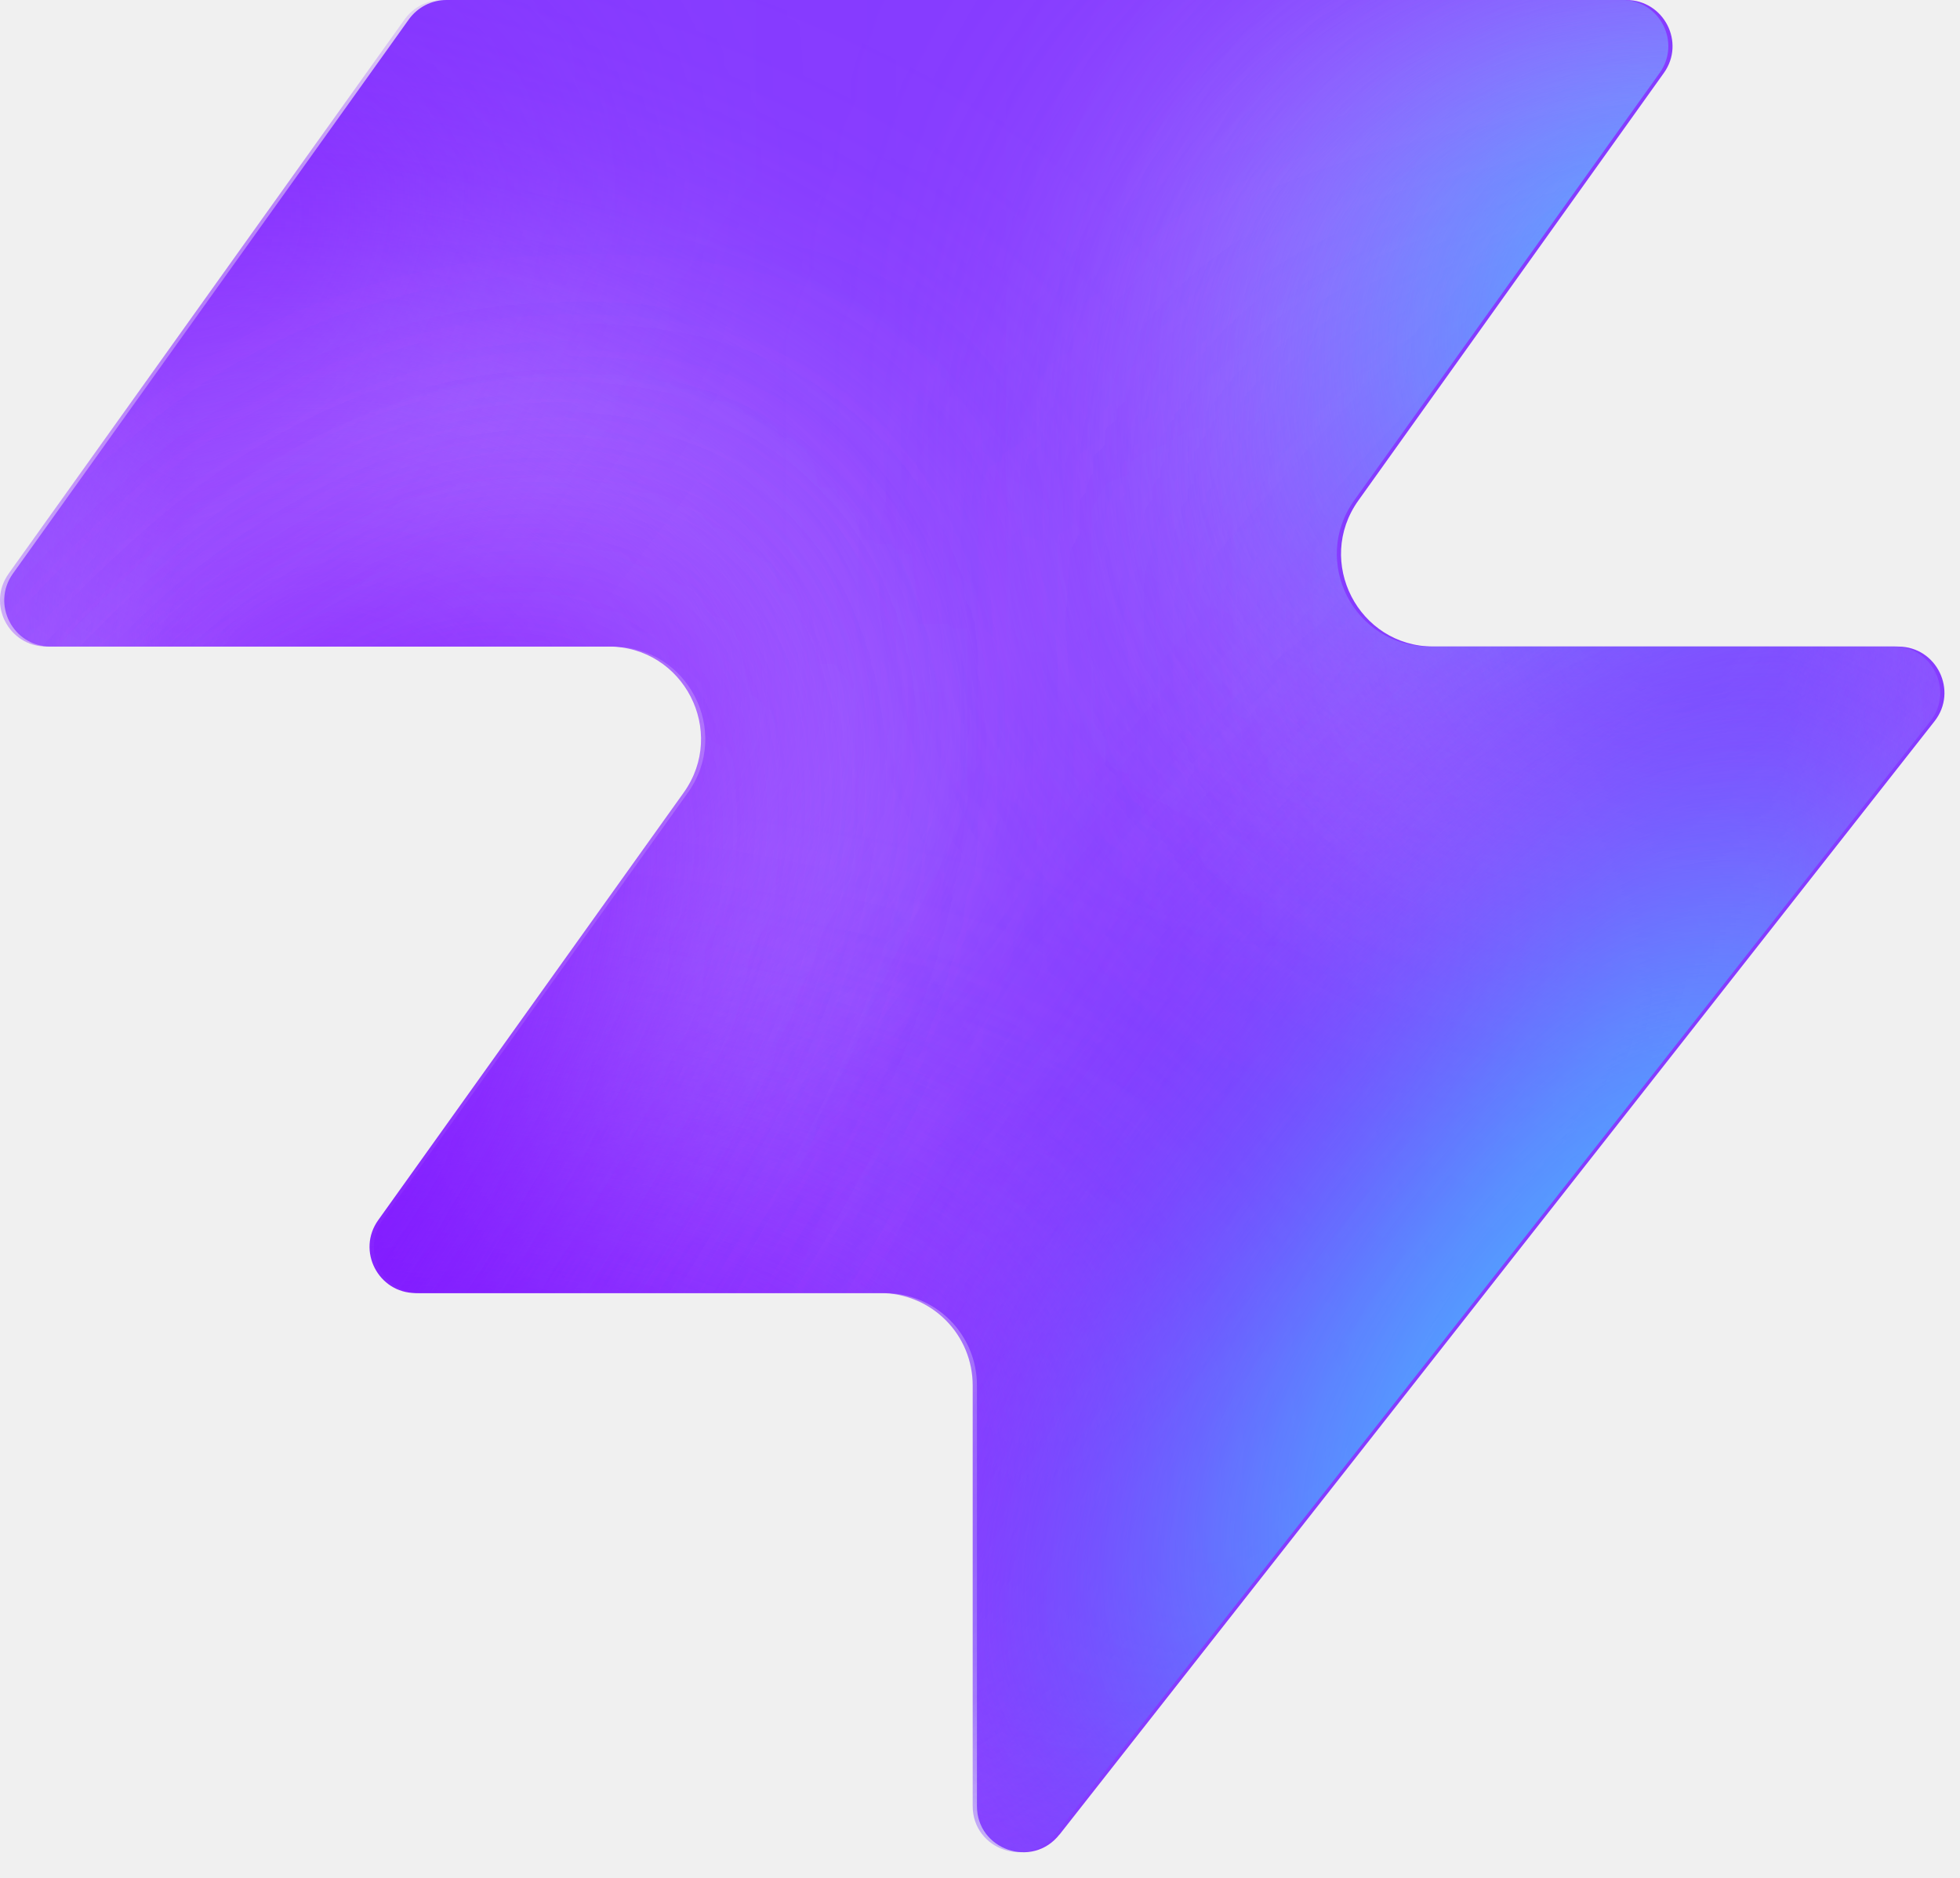
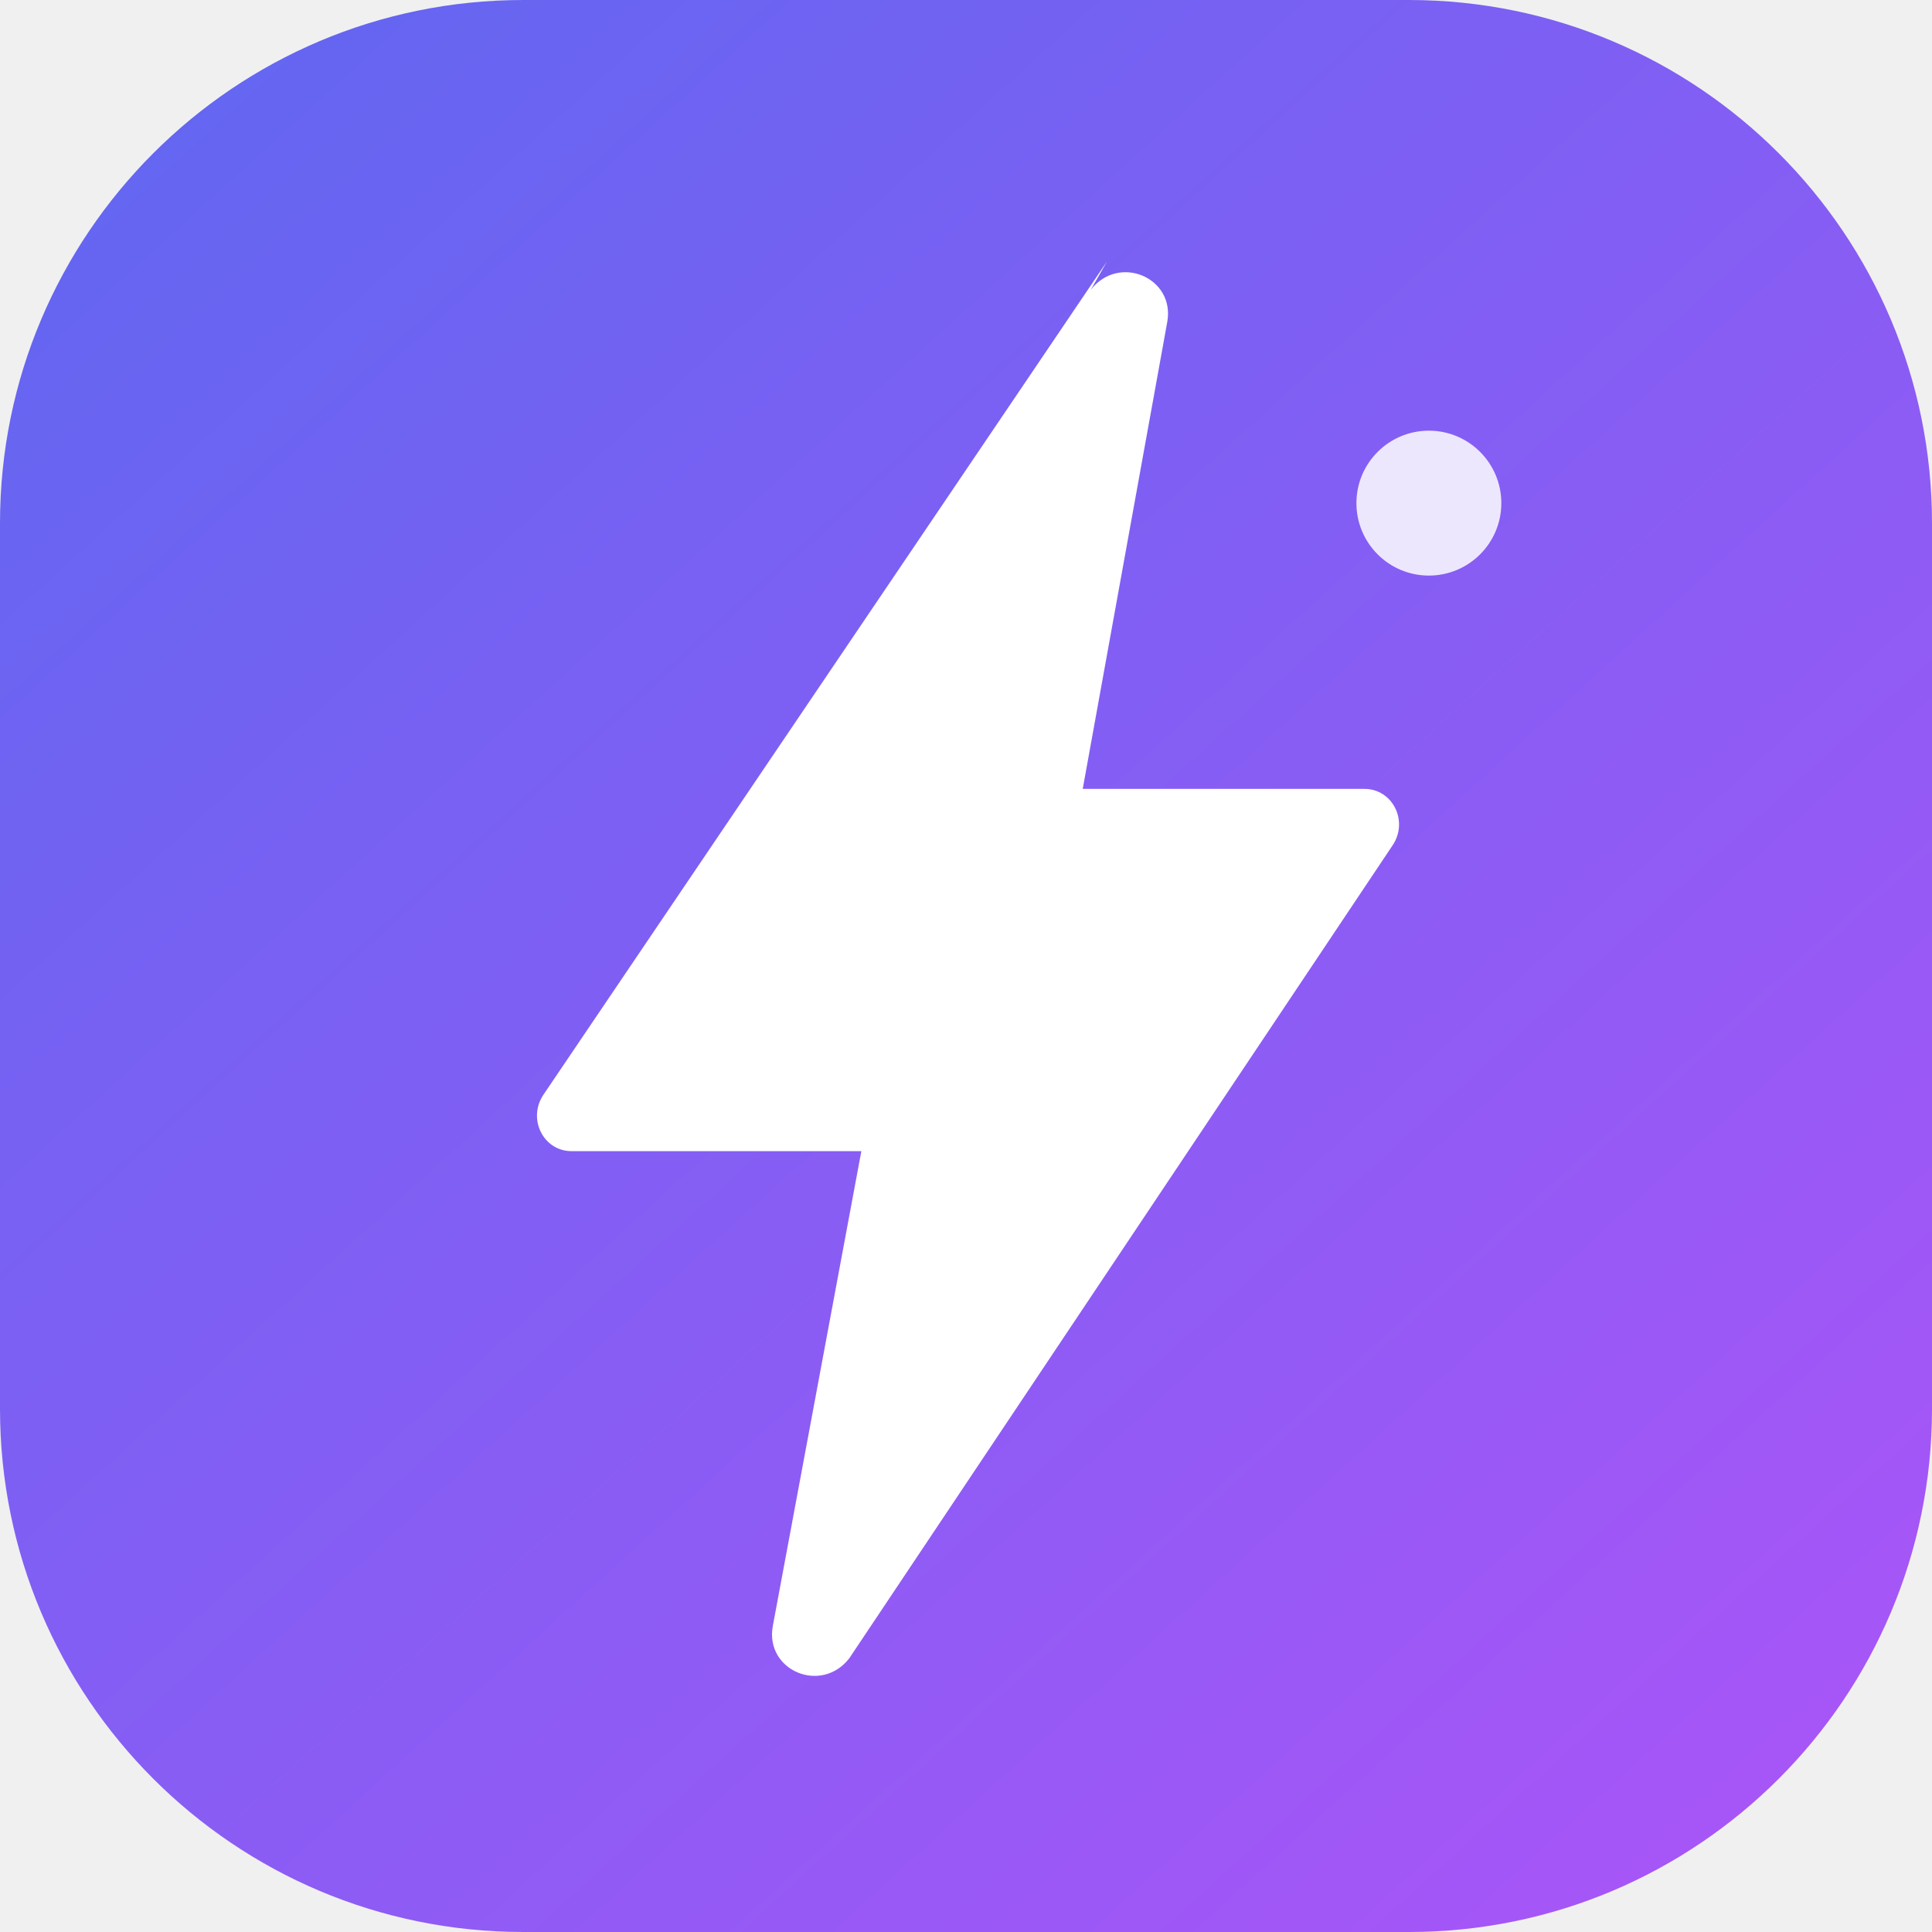
- <svg xmlns="http://www.w3.org/2000/svg" width="48" height="46" fill="none" viewBox="0 0 48 46">
-   <path fill="#863bff" d="M25.946 44.938c-.664.845-2.021.375-2.021-.698V33.937a2.26 2.26 0 0 0-2.262-2.262H10.287c-.92 0-1.456-1.04-.92-1.788l7.48-10.471c1.07-1.497 0-3.578-1.842-3.578H1.237c-.92 0-1.456-1.04-.92-1.788L10.013.474c.214-.297.556-.474.92-.474h28.894c.92 0 1.456 1.04.92 1.788l-7.48 10.471c-1.07 1.498 0 3.579 1.842 3.579h11.377c.943 0 1.473 1.088.89 1.83L25.947 44.94z" style="fill:#863bff;fill:color(display-p3 .525 .23 1);fill-opacity:1" />
-   <mask id="a" width="48" height="46" x="0" y="0" maskUnits="userSpaceOnUse" style="mask-type:alpha">
-     <path fill="#000" d="M25.842 44.938c-.664.844-2.021.375-2.021-.698V33.937a2.26 2.26 0 0 0-2.262-2.262H10.183c-.92 0-1.456-1.04-.92-1.788l7.48-10.471c1.07-1.498 0-3.579-1.842-3.579H1.133c-.92 0-1.456-1.04-.92-1.787L9.91.473c.214-.297.556-.474.92-.474h28.894c.92 0 1.456 1.04.92 1.788l-7.48 10.471c-1.07 1.498 0 3.578 1.842 3.578h11.377c.943 0 1.473 1.088.89 1.832L25.843 44.94z" style="fill:#000;fill-opacity:1" />
-   </mask>
-   <g mask="url(#a)">
-     <g filter="url(#b)">
-       <ellipse cx="5.508" cy="14.704" fill="#ede6ff" rx="5.508" ry="14.704" style="fill:#ede6ff;fill:color(display-p3 .927 .903 1);fill-opacity:1" transform="matrix(.00324 1 1 -.00324 -4.47 31.516)" />
-     </g>
-     <g filter="url(#c)">
-       <ellipse cx="10.399" cy="29.851" fill="#ede6ff" rx="10.399" ry="29.851" style="fill:#ede6ff;fill:color(display-p3 .927 .903 1);fill-opacity:1" transform="matrix(.00324 1 1 -.00324 -39.328 7.883)" />
-     </g>
-     <g filter="url(#d)">
-       <ellipse cx="5.508" cy="30.487" fill="#7e14ff" rx="5.508" ry="30.487" style="fill:#7e14ff;fill:color(display-p3 .492 .077 1);fill-opacity:1" transform="rotate(89.814 -25.913 -14.639)scale(1 -1)" />
-     </g>
-     <g filter="url(#e)">
-       <ellipse cx="5.508" cy="30.599" fill="#7e14ff" rx="5.508" ry="30.599" style="fill:#7e14ff;fill:color(display-p3 .492 .077 1);fill-opacity:1" transform="rotate(89.814 -32.644 -3.334)scale(1 -1)" />
-     </g>
-     <g filter="url(#f)">
-       <ellipse cx="5.508" cy="30.599" fill="#7e14ff" rx="5.508" ry="30.599" style="fill:#7e14ff;fill:color(display-p3 .492 .077 1);fill-opacity:1" transform="matrix(.00324 1 1 -.00324 -34.34 30.47)" />
-     </g>
-     <g filter="url(#g)">
-       <ellipse cx="14.072" cy="22.078" fill="#ede6ff" rx="14.072" ry="22.078" style="fill:#ede6ff;fill:color(display-p3 .927 .903 1);fill-opacity:1" transform="rotate(93.35 24.506 48.493)scale(-1 1)" />
-     </g>
-     <g filter="url(#h)">
-       <ellipse cx="3.47" cy="21.501" fill="#7e14ff" rx="3.47" ry="21.501" style="fill:#7e14ff;fill:color(display-p3 .492 .077 1);fill-opacity:1" transform="rotate(89.009 28.708 47.59)scale(-1 1)" />
-     </g>
-     <g filter="url(#i)">
-       <ellipse cx="3.47" cy="21.501" fill="#7e14ff" rx="3.47" ry="21.501" style="fill:#7e14ff;fill:color(display-p3 .492 .077 1);fill-opacity:1" transform="rotate(89.009 28.708 47.59)scale(-1 1)" />
-     </g>
-     <g filter="url(#j)">
-       <ellipse cx=".387" cy="8.972" fill="#7e14ff" rx="4.407" ry="29.108" style="fill:#7e14ff;fill:color(display-p3 .492 .077 1);fill-opacity:1" transform="rotate(39.51 .387 8.972)" />
-     </g>
-     <g filter="url(#k)">
-       <ellipse cx="47.523" cy="-6.092" fill="#7e14ff" rx="4.407" ry="29.108" style="fill:#7e14ff;fill:color(display-p3 .492 .077 1);fill-opacity:1" transform="rotate(37.892 47.523 -6.092)" />
-     </g>
-     <g filter="url(#l)">
-       <ellipse cx="41.412" cy="6.333" fill="#47bfff" rx="5.971" ry="9.665" style="fill:#47bfff;fill:color(display-p3 .28 .748 1);fill-opacity:1" transform="rotate(37.892 41.412 6.333)" />
-     </g>
-     <g filter="url(#m)">
-       <ellipse cx="-1.879" cy="38.332" fill="#7e14ff" rx="4.407" ry="29.108" style="fill:#7e14ff;fill:color(display-p3 .492 .077 1);fill-opacity:1" transform="rotate(37.892 -1.88 38.332)" />
-     </g>
-     <g filter="url(#n)">
-       <ellipse cx="-1.879" cy="38.332" fill="#7e14ff" rx="4.407" ry="29.108" style="fill:#7e14ff;fill:color(display-p3 .492 .077 1);fill-opacity:1" transform="rotate(37.892 -1.88 38.332)" />
-     </g>
-     <g filter="url(#o)">
-       <ellipse cx="35.651" cy="29.907" fill="#7e14ff" rx="4.407" ry="29.108" style="fill:#7e14ff;fill:color(display-p3 .492 .077 1);fill-opacity:1" transform="rotate(37.892 35.651 29.907)" />
-     </g>
-     <g filter="url(#p)">
-       <ellipse cx="38.418" cy="32.4" fill="#47bfff" rx="5.971" ry="15.297" style="fill:#47bfff;fill:color(display-p3 .28 .748 1);fill-opacity:1" transform="rotate(37.892 38.418 32.4)" />
-     </g>
-   </g>
+ <svg xmlns="http://www.w3.org/2000/svg" viewBox="0 0 48 48" fill="none">
  <defs>
-     <filter id="b" width="60.045" height="41.654" x="-19.77" y="16.149" color-interpolation-filters="sRGB" filterUnits="userSpaceOnUse">
-       <feFlood flood-opacity="0" result="BackgroundImageFix" />
-       <feBlend in="SourceGraphic" in2="BackgroundImageFix" result="shape" />
-       <feGaussianBlur result="effect1_foregroundBlur_2002_17158" stdDeviation="7.659" />
-     </filter>
-     <filter id="c" width="90.34" height="51.437" x="-54.613" y="-7.533" color-interpolation-filters="sRGB" filterUnits="userSpaceOnUse">
-       <feFlood flood-opacity="0" result="BackgroundImageFix" />
-       <feBlend in="SourceGraphic" in2="BackgroundImageFix" result="shape" />
-       <feGaussianBlur result="effect1_foregroundBlur_2002_17158" stdDeviation="7.659" />
-     </filter>
-     <filter id="d" width="79.355" height="29.4" x="-49.64" y="2.03" color-interpolation-filters="sRGB" filterUnits="userSpaceOnUse">
-       <feFlood flood-opacity="0" result="BackgroundImageFix" />
-       <feBlend in="SourceGraphic" in2="BackgroundImageFix" result="shape" />
-       <feGaussianBlur result="effect1_foregroundBlur_2002_17158" stdDeviation="4.596" />
-     </filter>
-     <filter id="e" width="79.579" height="29.4" x="-45.045" y="20.029" color-interpolation-filters="sRGB" filterUnits="userSpaceOnUse">
-       <feFlood flood-opacity="0" result="BackgroundImageFix" />
-       <feBlend in="SourceGraphic" in2="BackgroundImageFix" result="shape" />
-       <feGaussianBlur result="effect1_foregroundBlur_2002_17158" stdDeviation="4.596" />
-     </filter>
-     <filter id="f" width="79.579" height="29.4" x="-43.513" y="21.178" color-interpolation-filters="sRGB" filterUnits="userSpaceOnUse">
-       <feFlood flood-opacity="0" result="BackgroundImageFix" />
-       <feBlend in="SourceGraphic" in2="BackgroundImageFix" result="shape" />
-       <feGaussianBlur result="effect1_foregroundBlur_2002_17158" stdDeviation="4.596" />
-     </filter>
-     <filter id="g" width="74.749" height="58.852" x="15.756" y="-17.901" color-interpolation-filters="sRGB" filterUnits="userSpaceOnUse">
-       <feFlood flood-opacity="0" result="BackgroundImageFix" />
-       <feBlend in="SourceGraphic" in2="BackgroundImageFix" result="shape" />
-       <feGaussianBlur result="effect1_foregroundBlur_2002_17158" stdDeviation="7.659" />
-     </filter>
-     <filter id="h" width="61.377" height="25.362" x="23.548" y="2.284" color-interpolation-filters="sRGB" filterUnits="userSpaceOnUse">
-       <feFlood flood-opacity="0" result="BackgroundImageFix" />
-       <feBlend in="SourceGraphic" in2="BackgroundImageFix" result="shape" />
-       <feGaussianBlur result="effect1_foregroundBlur_2002_17158" stdDeviation="4.596" />
-     </filter>
-     <filter id="i" width="61.377" height="25.362" x="23.548" y="2.284" color-interpolation-filters="sRGB" filterUnits="userSpaceOnUse">
-       <feFlood flood-opacity="0" result="BackgroundImageFix" />
-       <feBlend in="SourceGraphic" in2="BackgroundImageFix" result="shape" />
-       <feGaussianBlur result="effect1_foregroundBlur_2002_17158" stdDeviation="4.596" />
-     </filter>
-     <filter id="j" width="56.045" height="63.649" x="-27.636" y="-22.853" color-interpolation-filters="sRGB" filterUnits="userSpaceOnUse">
-       <feFlood flood-opacity="0" result="BackgroundImageFix" />
-       <feBlend in="SourceGraphic" in2="BackgroundImageFix" result="shape" />
-       <feGaussianBlur result="effect1_foregroundBlur_2002_17158" stdDeviation="4.596" />
-     </filter>
-     <filter id="k" width="54.814" height="64.646" x="20.116" y="-38.415" color-interpolation-filters="sRGB" filterUnits="userSpaceOnUse">
-       <feFlood flood-opacity="0" result="BackgroundImageFix" />
-       <feBlend in="SourceGraphic" in2="BackgroundImageFix" result="shape" />
-       <feGaussianBlur result="effect1_foregroundBlur_2002_17158" stdDeviation="4.596" />
-     </filter>
-     <filter id="l" width="33.541" height="35.313" x="24.641" y="-11.323" color-interpolation-filters="sRGB" filterUnits="userSpaceOnUse">
-       <feFlood flood-opacity="0" result="BackgroundImageFix" />
-       <feBlend in="SourceGraphic" in2="BackgroundImageFix" result="shape" />
-       <feGaussianBlur result="effect1_foregroundBlur_2002_17158" stdDeviation="4.596" />
-     </filter>
-     <filter id="m" width="54.814" height="64.646" x="-29.286" y="6.009" color-interpolation-filters="sRGB" filterUnits="userSpaceOnUse">
-       <feFlood flood-opacity="0" result="BackgroundImageFix" />
-       <feBlend in="SourceGraphic" in2="BackgroundImageFix" result="shape" />
-       <feGaussianBlur result="effect1_foregroundBlur_2002_17158" stdDeviation="4.596" />
-     </filter>
-     <filter id="n" width="54.814" height="64.646" x="-29.286" y="6.009" color-interpolation-filters="sRGB" filterUnits="userSpaceOnUse">
-       <feFlood flood-opacity="0" result="BackgroundImageFix" />
-       <feBlend in="SourceGraphic" in2="BackgroundImageFix" result="shape" />
-       <feGaussianBlur result="effect1_foregroundBlur_2002_17158" stdDeviation="4.596" />
-     </filter>
-     <filter id="o" width="54.814" height="64.646" x="8.244" y="-2.416" color-interpolation-filters="sRGB" filterUnits="userSpaceOnUse">
-       <feFlood flood-opacity="0" result="BackgroundImageFix" />
-       <feBlend in="SourceGraphic" in2="BackgroundImageFix" result="shape" />
-       <feGaussianBlur result="effect1_foregroundBlur_2002_17158" stdDeviation="4.596" />
-     </filter>
-     <filter id="p" width="39.409" height="43.623" x="18.713" y="10.588" color-interpolation-filters="sRGB" filterUnits="userSpaceOnUse">
-       <feFlood flood-opacity="0" result="BackgroundImageFix" />
-       <feBlend in="SourceGraphic" in2="BackgroundImageFix" result="shape" />
-       <feGaussianBlur result="effect1_foregroundBlur_2002_17158" stdDeviation="4.596" />
-     </filter>
+     <linearGradient id="fgFav" x1="4" y1="2" x2="44" y2="46" gradientUnits="userSpaceOnUse">
+       <stop stop-color="#6366f1" />
+       <stop offset="1" stop-color="#a855f7" />
+     </linearGradient>
  </defs>
+   <rect width="48" height="48" rx="13" fill="url(#fgFav)" />
+   <path d="M27.5 6.5 L13.5 27.2 C13.1 27.8 13.5 28.6 14.2 28.6 L21.4 28.6 L19.2 40.4 C19.0 41.5 20.4 42.1 21.1 41.2 L34.6 21.0 C35.0 20.4 34.6 19.6 33.9 19.6 L26.9 19.6 L29.0 8.0 C29.2 6.9 27.8 6.3 27.1 7.2 Z" fill="#fff" />
+   <circle cx="35.5" cy="12.5" r="1.8" fill="#fff" fill-opacity="0.85" />
</svg>
